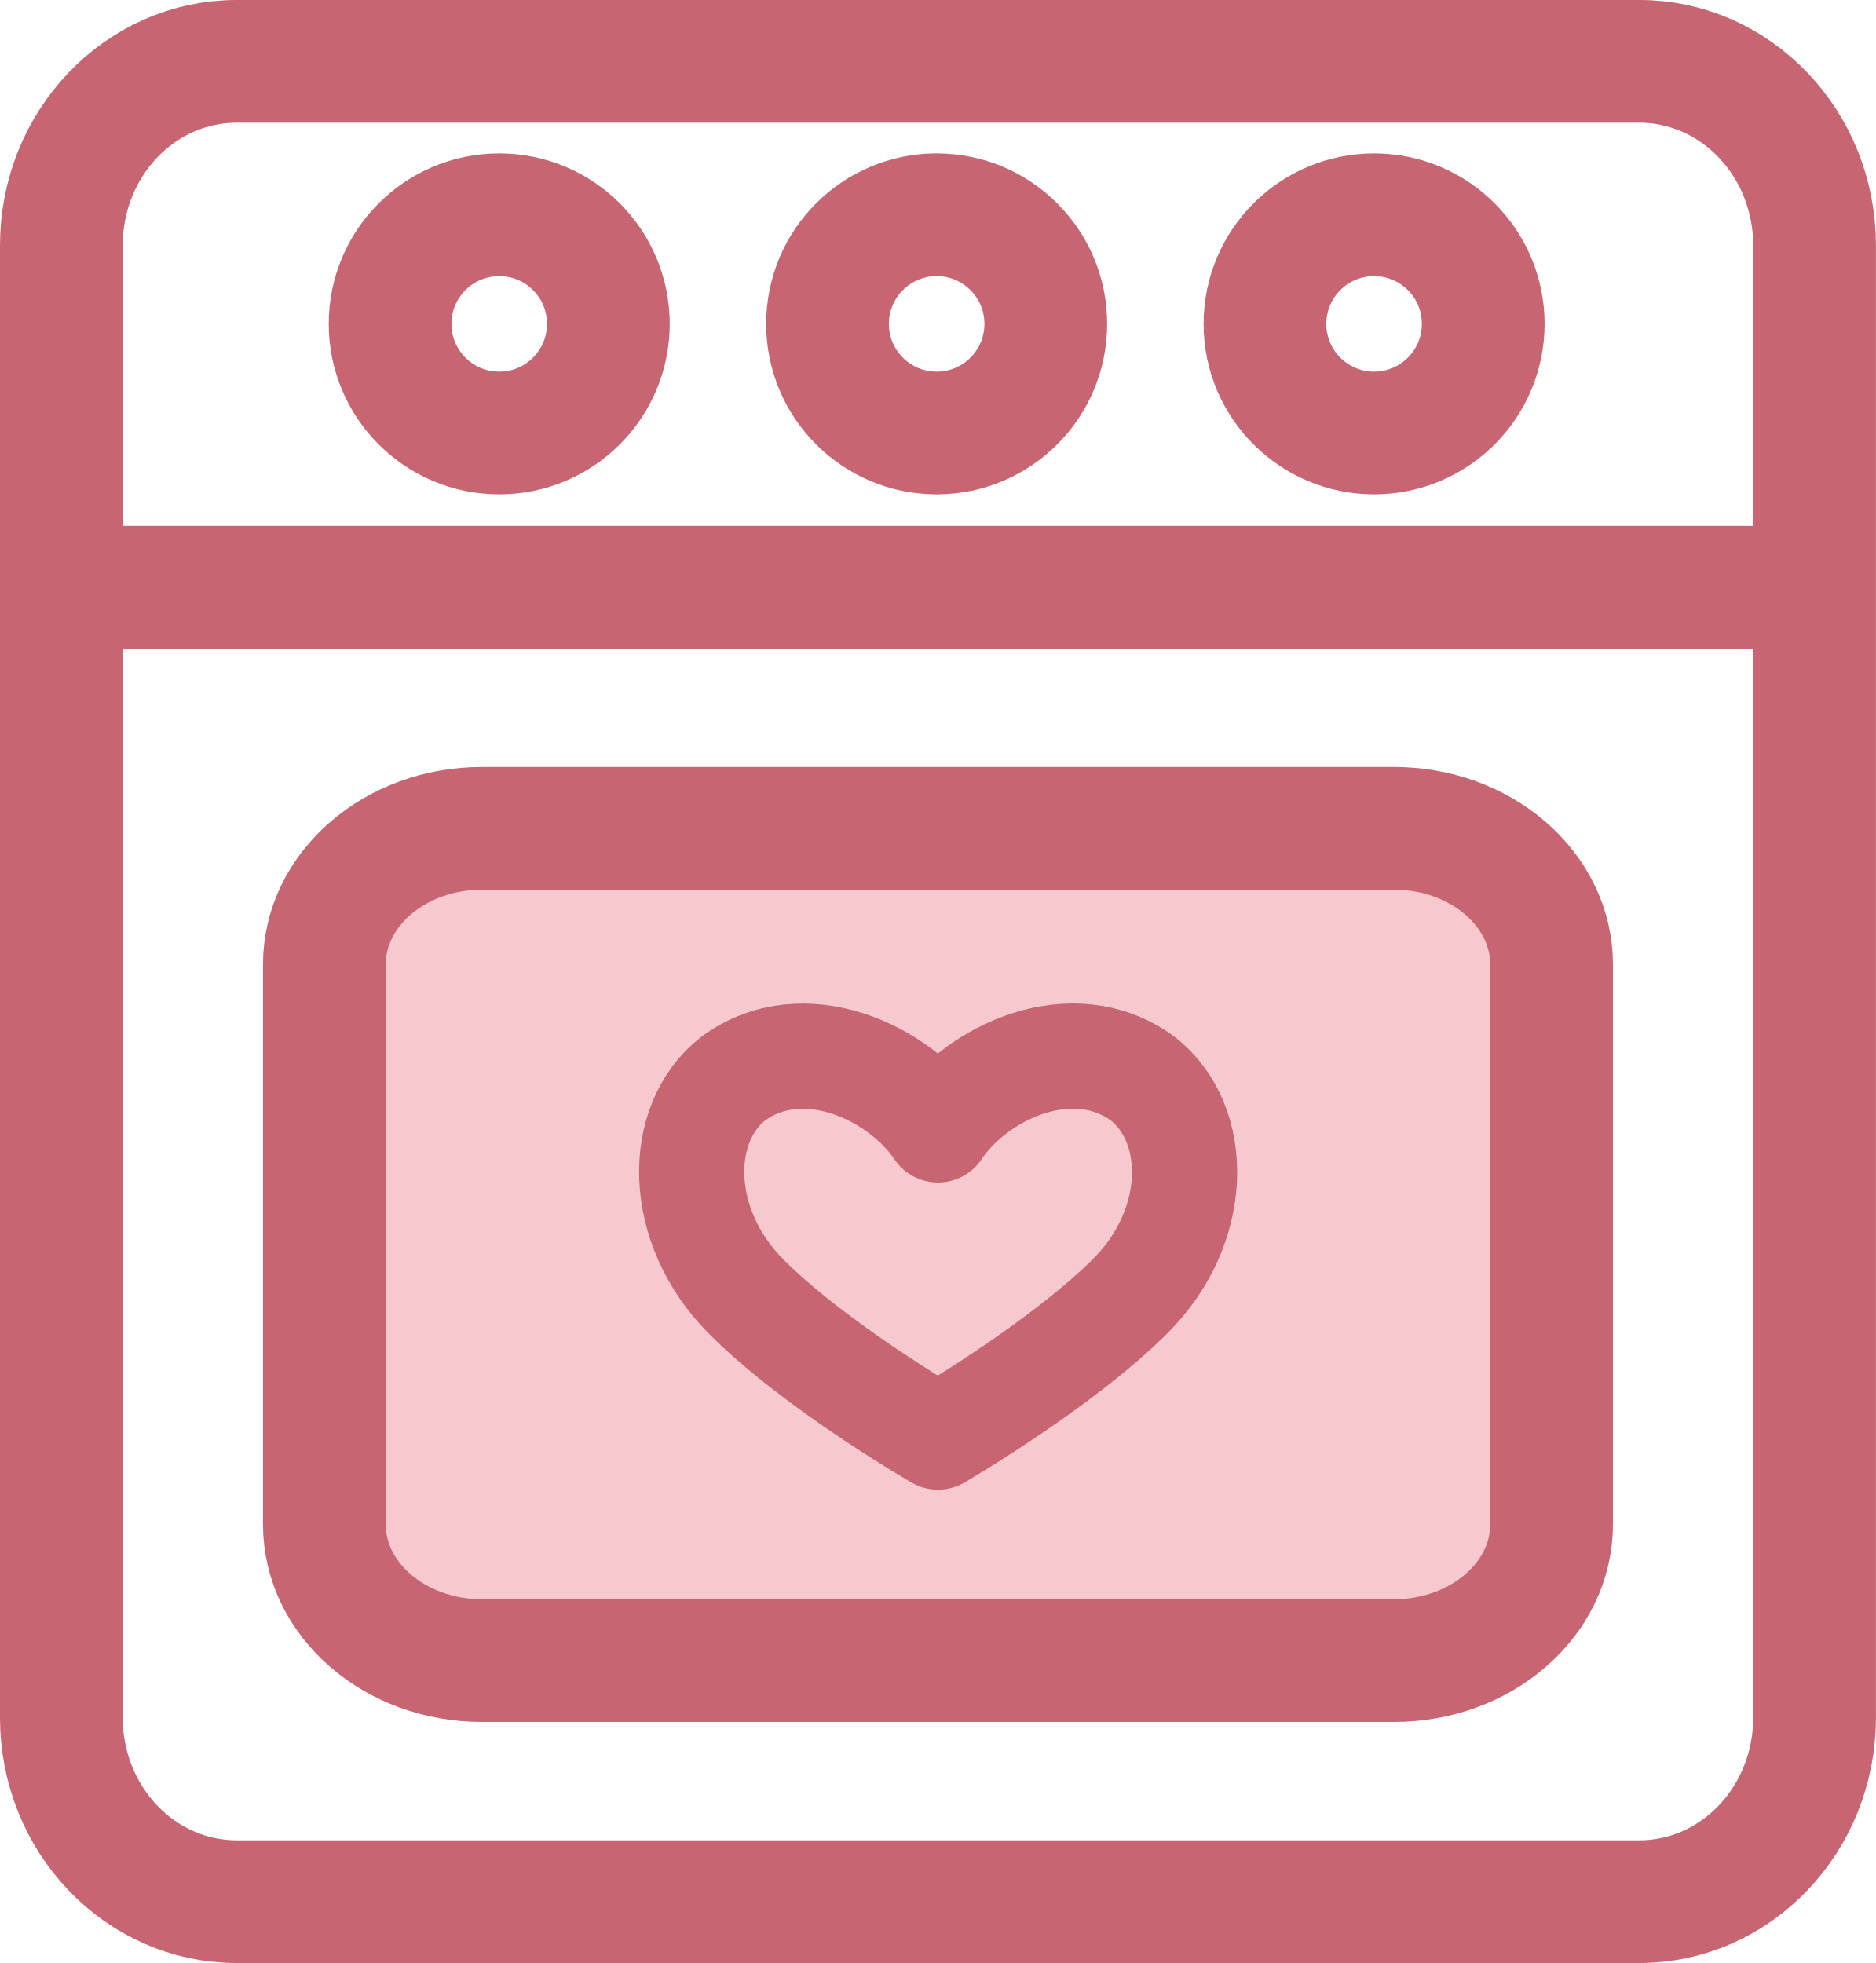
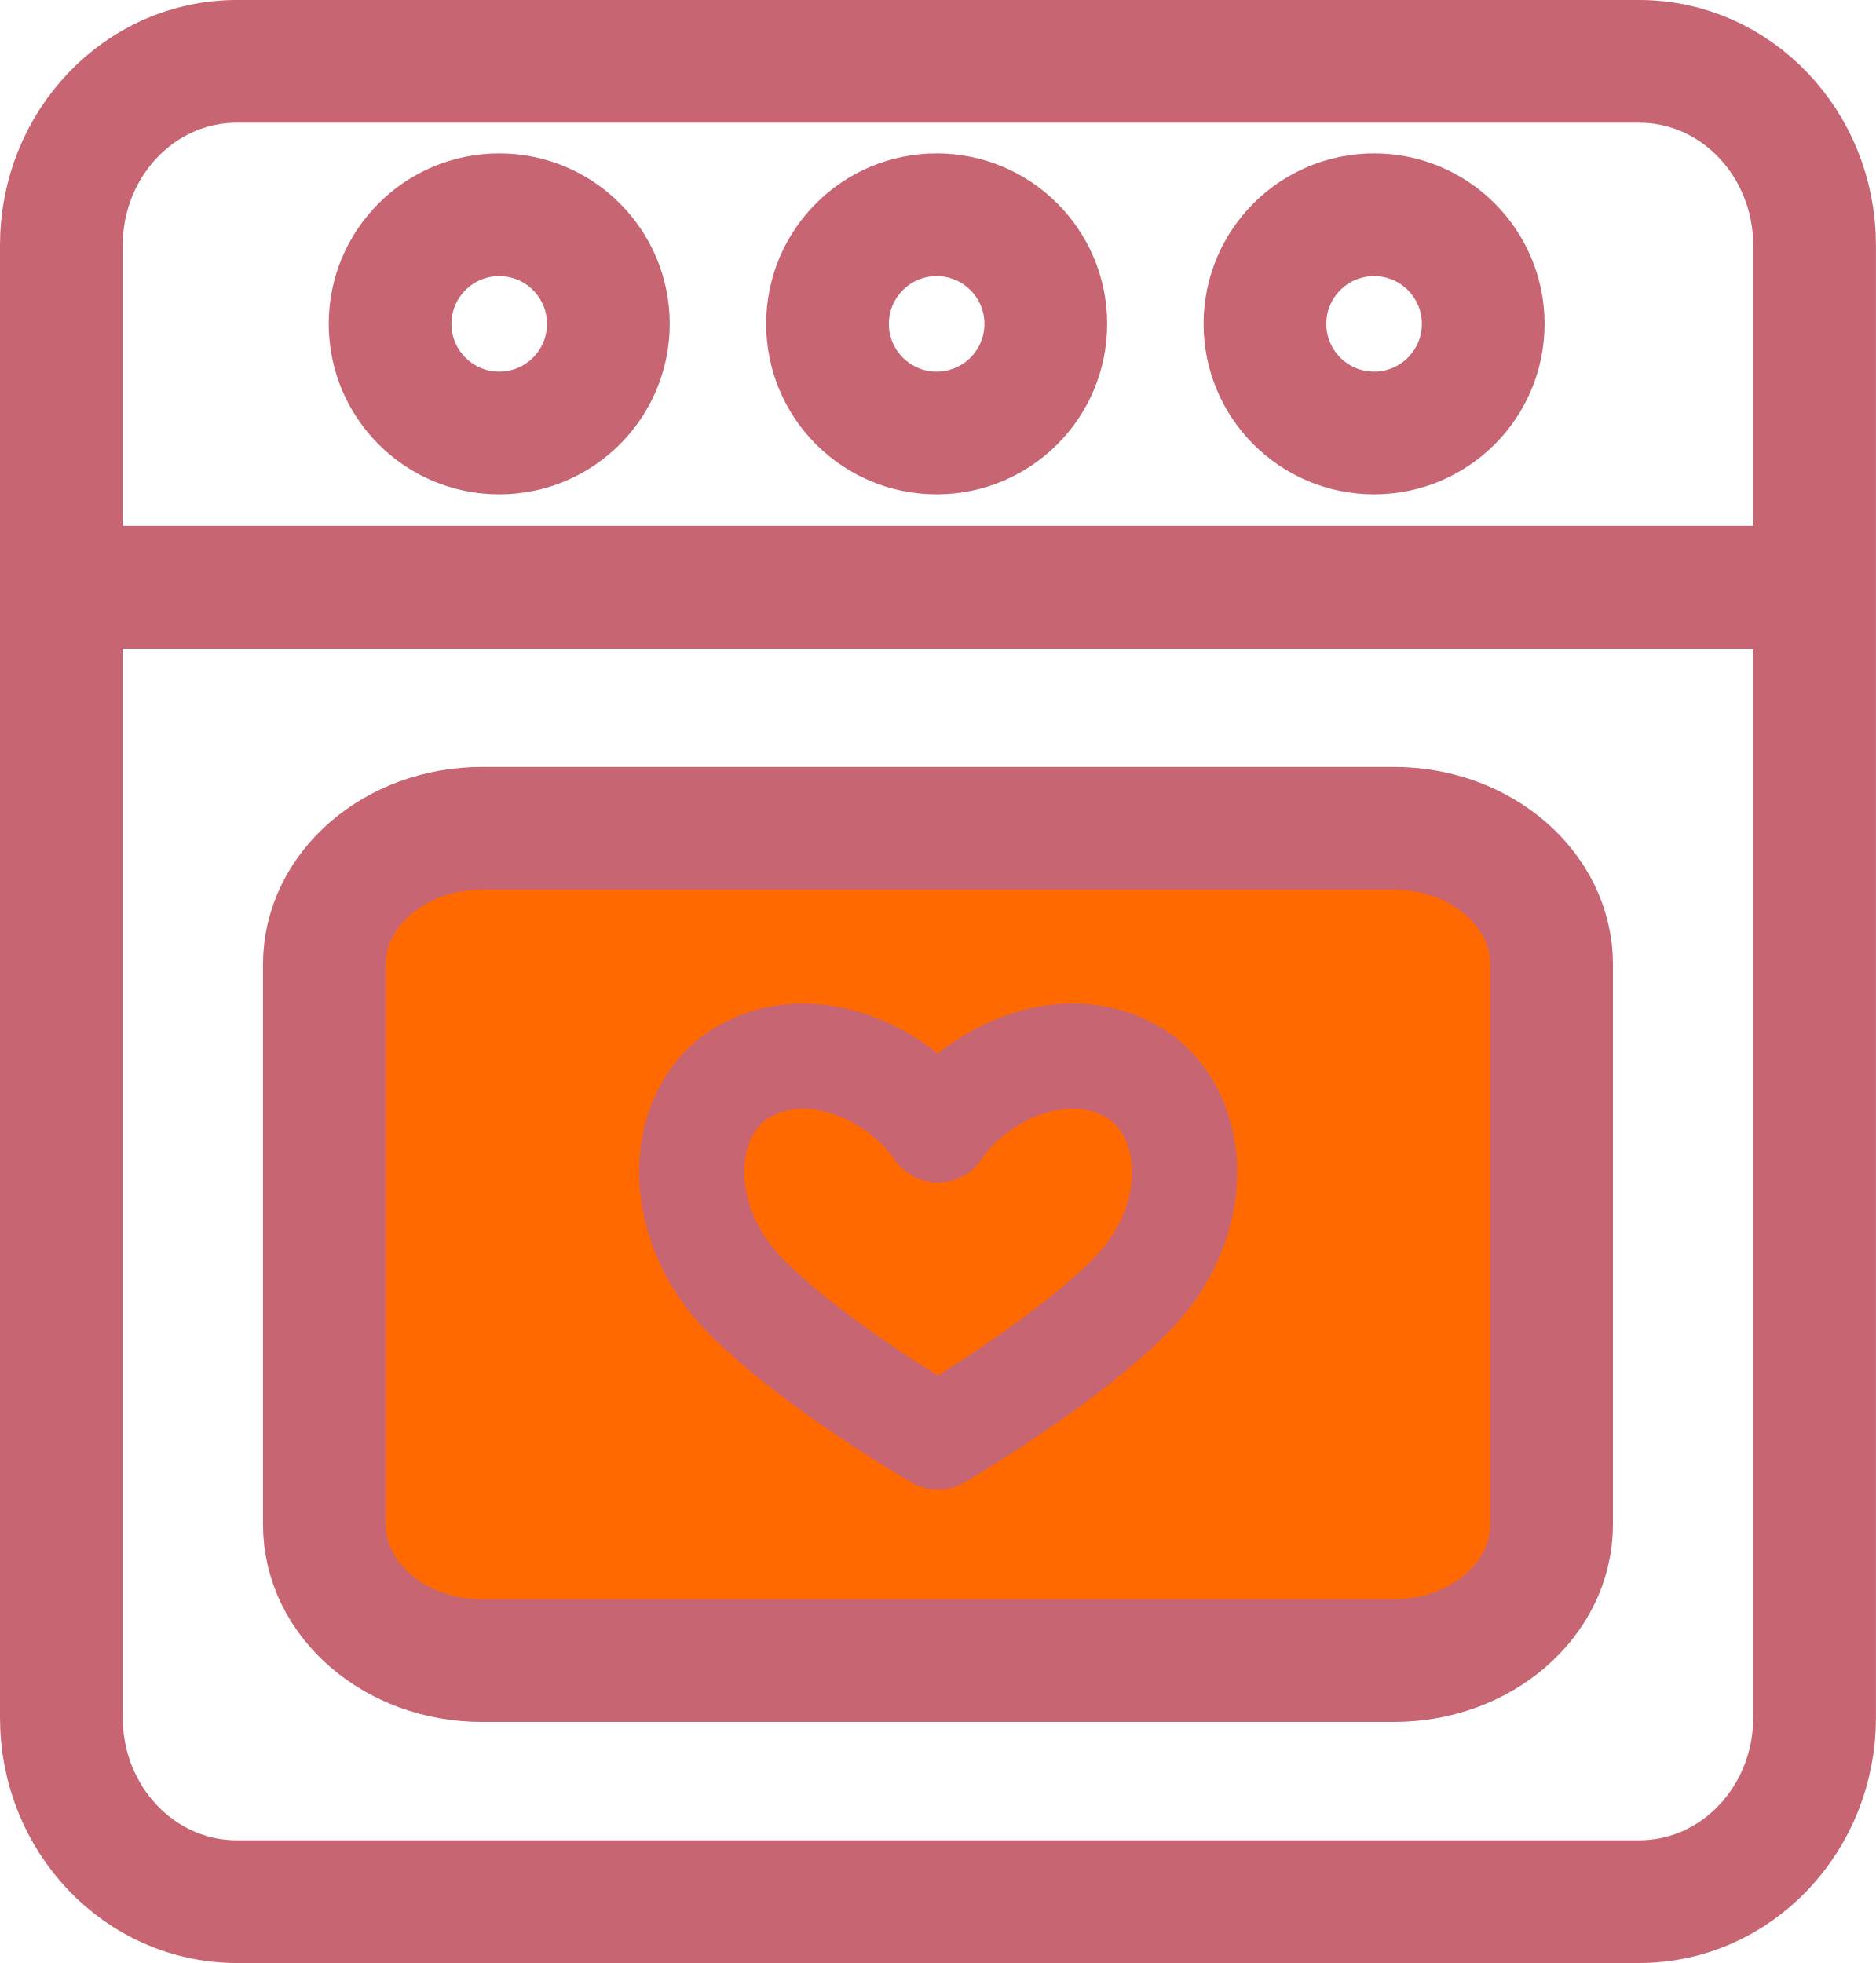
<svg xmlns="http://www.w3.org/2000/svg" version="1.1" id="Layer_1" x="0px" y="0px" viewBox="0 0 428 447.9" style="enable-background:new 0 0 428 447.9;" xml:space="preserve">
  <style type="text/css">
	.st0{fill:none;stroke:#C76572;stroke-width:28;stroke-linecap:round;stroke-linejoin:round;}
- 	.st1{fill:#F6C9CF;stroke:#C76572;stroke-width:28;stroke-linecap:round;stroke-linejoin:round;}
+ 	.st1{fill:#FF6900;stroke:#C76572;stroke-width:28;stroke-linecap:round;stroke-linejoin:round;}
	.st2{fill:none;stroke:#C76572;stroke-width:24;stroke-linecap:round;stroke-linejoin:round;}
</style>
  <path class="st0" d="M54,14h320c22.1,0,40,18.8,40,42v335.9c0,23.2-17.9,42-40,42H54c-22.1,0-40-18.8-40-42V56  C14,32.8,31.9,14,54,14z" />
  <line class="st0" x1="26" y1="134" x2="402" y2="134" />
  <circle class="st0" cx="113.9" cy="73.9" r="24.9" />
  <circle class="st0" cx="213.7" cy="73.9" r="24.9" />
  <circle class="st0" cx="313.5" cy="73.9" r="24.9" />
  <path class="st1" d="M110,189h208c19.9,0,36,13.9,36,31.1v127.7c0,17.2-16.1,31.1-36,31.1H110c-19.9,0-36-13.9-36-31.1V220.1  C74,202.9,90.1,189,110,189z" />
  <path class="st2" d="M214,257.8c-8.8-13.1-30.7-23.4-46.7-11.7c-13.1,10.2-13.1,33.6,2.9,49.7s43.8,32.1,43.8,32.1  s27.7-16.1,43.8-32.1s16.1-39.4,2.9-49.7C244.7,234.4,222.8,244.6,214,257.8z" />
</svg>
